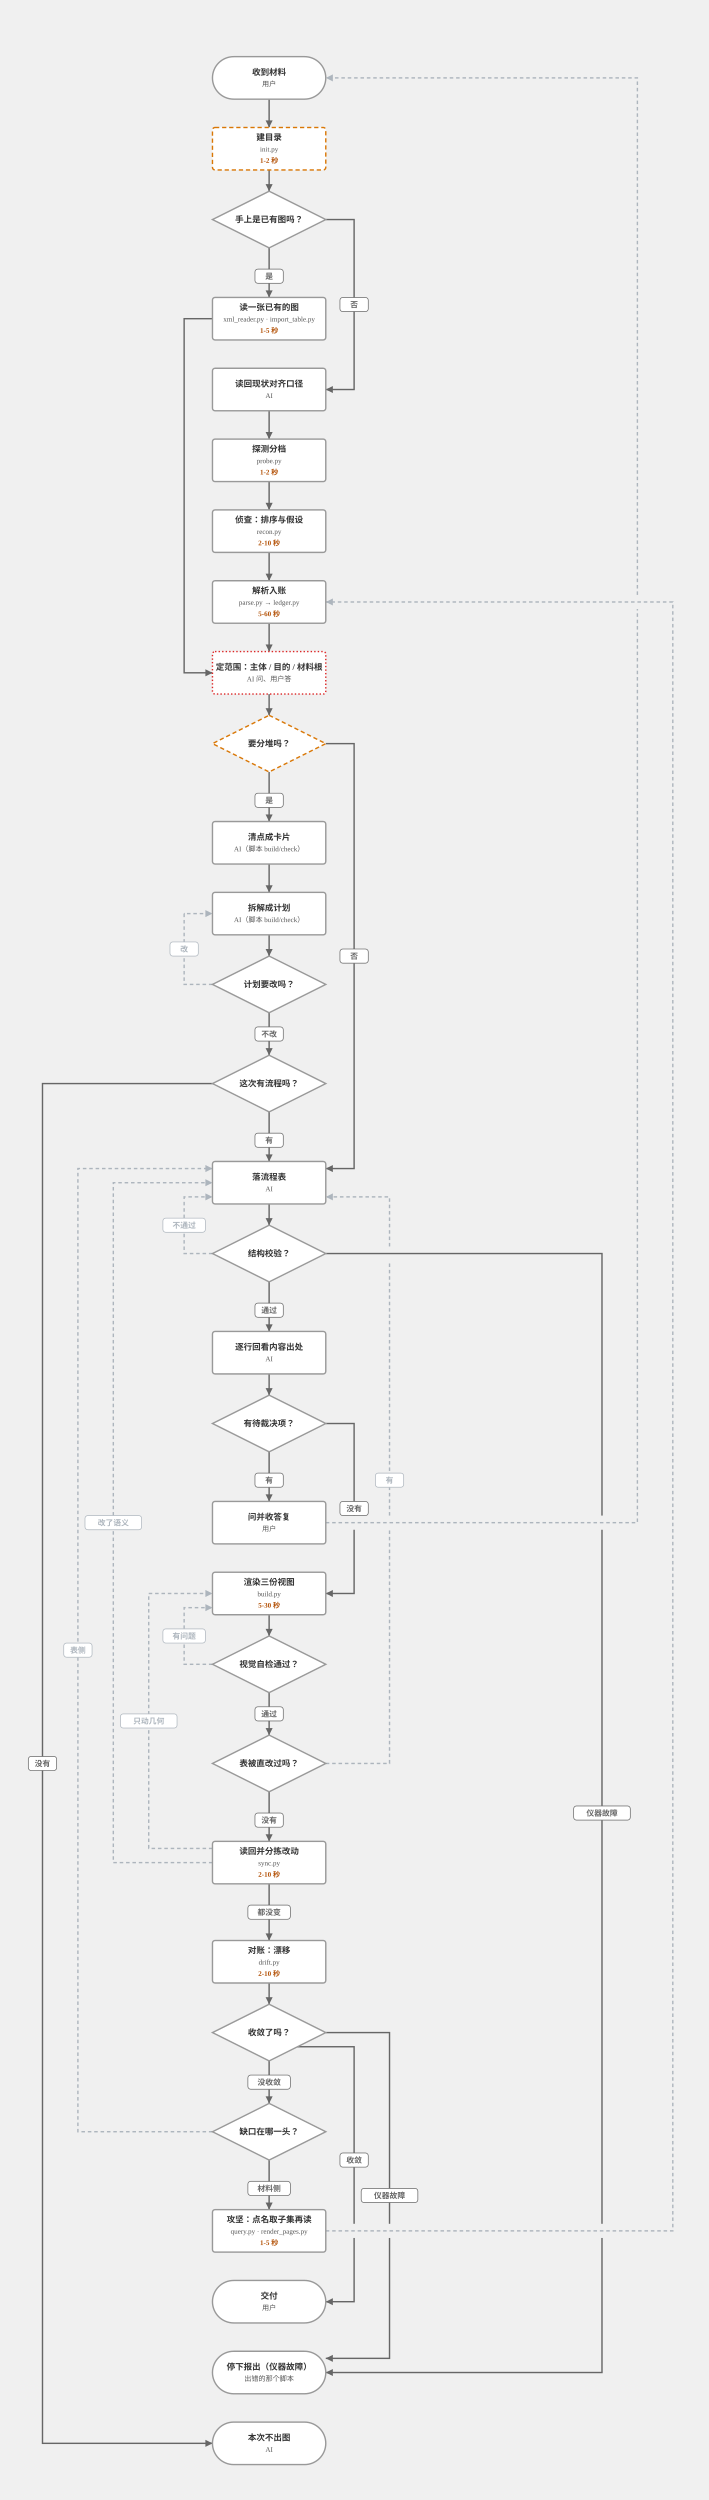
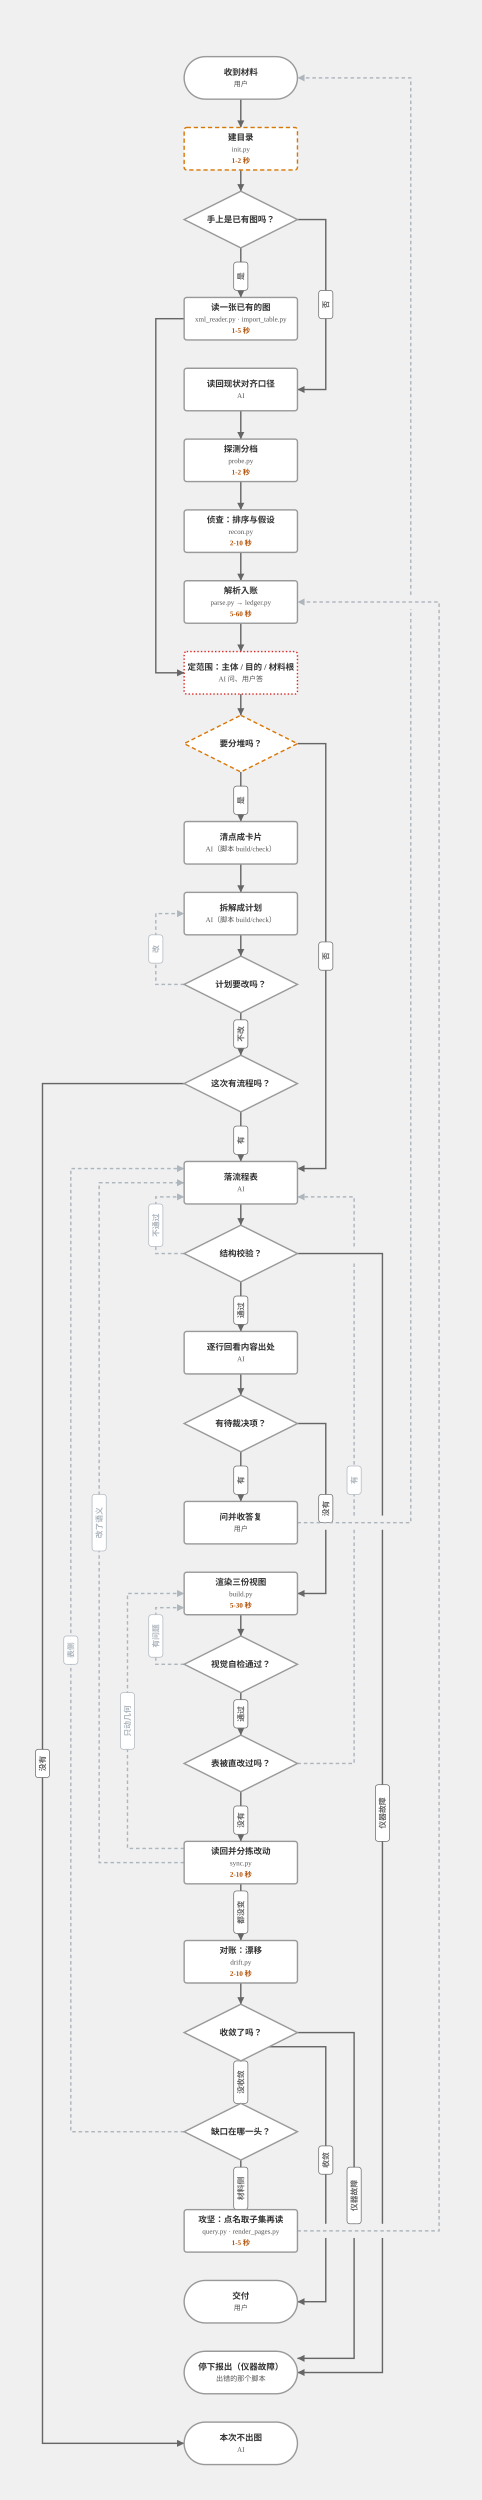
- <svg xmlns="http://www.w3.org/2000/svg" viewBox="0 0 1000 3530" width="1000" height="3530">
+ <svg xmlns="http://www.w3.org/2000/svg" viewBox="0 0 680 3530" width="680" height="3530">
  <defs>
    <marker id="ar-main" viewBox="0 0 10 10" refX="10" refY="5" markerWidth="10" markerHeight="10" markerUnits="userSpaceOnUse" orient="auto">
      <path d="M0,0L10,5L0,10z" fill="#666666" />
    </marker>
    <marker id="ar-negative" viewBox="0 0 10 10" refX="10" refY="5" markerWidth="10" markerHeight="10" markerUnits="userSpaceOnUse" orient="auto">
      <path d="M0,0L10,5L0,10z" fill="#adb5bd" />
    </marker>
  </defs>
-   <path class="edge" data-from="01" data-to="01a" d="M 380 140 L 380 180" fill="none" stroke="#666666" stroke-width="2" marker-end="url(#ar-main)" />
-   <path class="edge" data-from="01a" data-to="01b" d="M 380 240 L 380 270" fill="none" stroke="#666666" stroke-width="2" marker-end="url(#ar-main)" />
-   <path class="edge" data-from="01b" data-to="01c" d="M 380 350 L 380 420" fill="none" stroke="#666666" stroke-width="2" marker-end="url(#ar-main)" />
-   <g class="elab">
-     <rect class="lab-r" x="360" y="380" width="40" height="20" rx="4" fill="#ffffff" stroke="#666666" />
-     <text class="lab" x="380" y="394" text-anchor="middle" fill="#666666" font-size="11" font-weight="bold">是</text>
-   </g>
-   <path class="edge" data-from="01b" data-to="02" d="M 460 310 L 500 310 L 500 550 L 460 550" fill="none" stroke="#666666" stroke-width="2" marker-end="url(#ar-main)" />
-   <g class="elab">
-     <rect class="lab-r" x="480" y="420" width="40" height="20" rx="4" fill="#ffffff" stroke="#666666" />
-     <text class="lab" x="500" y="434" text-anchor="middle" fill="#666666" font-size="11" font-weight="bold">否</text>
-   </g>
-   <path class="edge" data-from="01c" data-to="06" d="M 300 450 L 260 450 L 260 950 L 300 950" fill="none" stroke="#666666" stroke-width="2" marker-end="url(#ar-main)" />
-   <path class="edge" data-from="02" data-to="03" d="M 380 580 L 380 620" fill="none" stroke="#666666" stroke-width="2" marker-end="url(#ar-main)" />
-   <path class="edge" data-from="03" data-to="04" d="M 380 680 L 380 720" fill="none" stroke="#666666" stroke-width="2" marker-end="url(#ar-main)" />
-   <path class="edge" data-from="04" data-to="05" d="M 380 780 L 380 820" fill="none" stroke="#666666" stroke-width="2" marker-end="url(#ar-main)" />
-   <path class="edge" data-from="05" data-to="06" d="M 380 880 L 380 920" fill="none" stroke="#666666" stroke-width="2" marker-end="url(#ar-main)" />
-   <path class="edge" data-from="06" data-to="07" d="M 380 980 L 380 1010" fill="none" stroke="#666666" stroke-width="2" marker-end="url(#ar-main)" />
-   <path class="edge" data-from="07" data-to="08" d="M 380 1090 L 380 1160" fill="none" stroke="#666666" stroke-width="2" marker-end="url(#ar-main)" />
-   <g class="elab">
-     <rect class="lab-r" x="360" y="1120" width="40" height="20" rx="4" fill="#ffffff" stroke="#666666" />
-     <text class="lab" x="380" y="1134" text-anchor="middle" fill="#666666" font-size="11" font-weight="bold">是</text>
-   </g>
-   <path class="edge" data-from="07" data-to="11" d="M 460 1050 L 500 1050 L 500 1650 L 460 1650" fill="none" stroke="#666666" stroke-width="2" marker-end="url(#ar-main)" />
-   <g class="elab">
-     <rect class="lab-r" x="480" y="1340" width="40" height="20" rx="4" fill="#ffffff" stroke="#666666" />
-     <text class="lab" x="500" y="1354" text-anchor="middle" fill="#666666" font-size="11" font-weight="bold">否</text>
-   </g>
-   <path class="edge" data-from="08" data-to="09" d="M 380 1220 L 380 1260" fill="none" stroke="#666666" stroke-width="2" marker-end="url(#ar-main)" />
-   <path class="edge" data-from="09" data-to="10" d="M 380 1320 L 380 1350" fill="none" stroke="#666666" stroke-width="2" marker-end="url(#ar-main)" />
-   <path class="edge" data-from="10" data-to="09" d="M 300 1390 L 260 1390 L 260 1290 L 300 1290" fill="none" stroke="#adb5bd" stroke-width="2" stroke-dasharray="5 4" marker-end="url(#ar-negative)" />
-   <g class="elab">
-     <rect class="lab-r" x="240" y="1330" width="40" height="20" rx="4" fill="#ffffff" stroke="#adb5bd" />
-     <text class="lab" x="260" y="1344" text-anchor="middle" fill="#adb5bd" font-size="11" font-weight="bold">改</text>
-   </g>
-   <path class="edge" data-from="10" data-to="10b" d="M 380 1430 L 380 1490" fill="none" stroke="#666666" stroke-width="2" marker-end="url(#ar-main)" />
-   <g class="elab">
-     <rect class="lab-r" x="360" y="1450" width="40" height="20" rx="4" fill="#ffffff" stroke="#666666" />
-     <text class="lab" x="380" y="1464" text-anchor="middle" fill="#666666" font-size="11" font-weight="bold">不改</text>
-   </g>
-   <path class="edge" data-from="10b" data-to="11" d="M 380 1570 L 380 1640" fill="none" stroke="#666666" stroke-width="2" marker-end="url(#ar-main)" />
-   <g class="elab">
-     <rect class="lab-r" x="360" y="1600" width="40" height="20" rx="4" fill="#ffffff" stroke="#666666" />
-     <text class="lab" x="380" y="1614" text-anchor="middle" fill="#666666" font-size="11" font-weight="bold">有</text>
-   </g>
-   <path class="edge" data-from="10b" data-to="26" d="M 300 1530 L 60 1530 L 60 3450 L 300 3450" fill="none" stroke="#666666" stroke-width="2" marker-end="url(#ar-main)" />
-   <g class="elab">
-     <rect class="lab-r" x="40" y="2480" width="40" height="20" rx="4" fill="#ffffff" stroke="#666666" />
-     <text class="lab" x="60" y="2494" text-anchor="middle" fill="#666666" font-size="11" font-weight="bold">没有</text>
-   </g>
-   <path class="edge" data-from="11" data-to="12" d="M 380 1700 L 380 1730" fill="none" stroke="#666666" stroke-width="2" marker-end="url(#ar-main)" />
-   <path class="edge" data-from="12" data-to="13" d="M 380 1810 L 380 1880" fill="none" stroke="#666666" stroke-width="2" marker-end="url(#ar-main)" />
-   <g class="elab">
-     <rect class="lab-r" x="360" y="1840" width="40" height="20" rx="4" fill="#ffffff" stroke="#666666" />
-     <text class="lab" x="380" y="1854" text-anchor="middle" fill="#666666" font-size="11" font-weight="bold">通过</text>
-   </g>
-   <path class="edge" data-from="12" data-to="11" d="M 300 1770 L 260 1770 L 260 1690 L 300 1690" fill="none" stroke="#adb5bd" stroke-width="2" stroke-dasharray="5 4" marker-end="url(#ar-negative)" />
-   <g class="elab">
-     <rect class="lab-r" x="230" y="1720" width="60" height="20" rx="4" fill="#ffffff" stroke="#adb5bd" />
-     <text class="lab" x="260" y="1734" text-anchor="middle" fill="#adb5bd" font-size="11" font-weight="bold">不通过</text>
-   </g>
-   <path class="edge" data-from="12" data-to="25" d="M 460 1770 L 850 1770 L 850 2140 M 850 2160 L 850 3140 M 850 3160 L 850 3350 L 460 3350" fill="none" stroke="#666666" stroke-width="2" marker-end="url(#ar-main)" />
-   <g class="elab">
-     <rect class="lab-r" x="810" y="2550" width="80" height="20" rx="4" fill="#ffffff" stroke="#666666" />
-     <text class="lab" x="850" y="2564" text-anchor="middle" fill="#666666" font-size="11" font-weight="bold">仪器故障</text>
-   </g>
-   <path class="edge" data-from="13" data-to="14" d="M 380 1940 L 380 1970" fill="none" stroke="#666666" stroke-width="2" marker-end="url(#ar-main)" />
-   <path class="edge" data-from="14" data-to="15" d="M 380 2050 L 380 2120" fill="none" stroke="#666666" stroke-width="2" marker-end="url(#ar-main)" />
-   <g class="elab">
-     <rect class="lab-r" x="360" y="2080" width="40" height="20" rx="4" fill="#ffffff" stroke="#666666" />
-     <text class="lab" x="380" y="2094" text-anchor="middle" fill="#666666" font-size="11" font-weight="bold">有</text>
-   </g>
-   <path class="edge" data-from="14" data-to="16" d="M 460 2010 L 500 2010 L 500 2140 M 500 2160 L 500 2250 L 460 2250" fill="none" stroke="#666666" stroke-width="2" marker-end="url(#ar-main)" />
-   <g class="elab">
-     <rect class="lab-r" x="480" y="2120" width="40" height="20" rx="4" fill="#ffffff" stroke="#666666" />
-     <text class="lab" x="500" y="2134" text-anchor="middle" fill="#666666" font-size="11" font-weight="bold">没有</text>
-   </g>
-   <path class="edge" data-from="15" data-to="01" d="M 460 2150 L 900 2150 L 900 860 M 900 840 L 900 110 L 460 110" fill="none" stroke="#adb5bd" stroke-width="2" stroke-dasharray="5 4" marker-end="url(#ar-negative)" />
-   <path class="edge" data-from="16" data-to="17" d="M 380 2280 L 380 2310" fill="none" stroke="#666666" stroke-width="2" marker-end="url(#ar-main)" />
-   <path class="edge" data-from="17" data-to="18" d="M 380 2390 L 380 2450" fill="none" stroke="#666666" stroke-width="2" marker-end="url(#ar-main)" />
-   <g class="elab">
-     <rect class="lab-r" x="360" y="2410" width="40" height="20" rx="4" fill="#ffffff" stroke="#666666" />
-     <text class="lab" x="380" y="2424" text-anchor="middle" fill="#666666" font-size="11" font-weight="bold">通过</text>
-   </g>
-   <path class="edge" data-from="17" data-to="16" d="M 300 2350 L 260 2350 L 260 2270 L 300 2270" fill="none" stroke="#adb5bd" stroke-width="2" stroke-dasharray="5 4" marker-end="url(#ar-negative)" />
-   <g class="elab">
-     <rect class="lab-r" x="230" y="2300" width="60" height="20" rx="4" fill="#ffffff" stroke="#adb5bd" />
-     <text class="lab" x="260" y="2314" text-anchor="middle" fill="#adb5bd" font-size="11" font-weight="bold">有问题</text>
-   </g>
-   <path class="edge" data-from="18" data-to="11" d="M 460 2490 L 550 2490 L 550 2160 M 550 2140 L 550 1780 M 550 1760 L 550 1690 L 460 1690" fill="none" stroke="#adb5bd" stroke-width="2" stroke-dasharray="5 4" marker-end="url(#ar-negative)" />
-   <g class="elab">
-     <rect class="lab-r" x="530" y="2080" width="40" height="20" rx="4" fill="#ffffff" stroke="#adb5bd" />
-     <text class="lab" x="550" y="2094" text-anchor="middle" fill="#adb5bd" font-size="11" font-weight="bold">有</text>
-   </g>
-   <path class="edge" data-from="18" data-to="19" d="M 380 2530 L 380 2600" fill="none" stroke="#666666" stroke-width="2" marker-end="url(#ar-main)" />
-   <g class="elab">
-     <rect class="lab-r" x="360" y="2560" width="40" height="20" rx="4" fill="#ffffff" stroke="#666666" />
-     <text class="lab" x="380" y="2574" text-anchor="middle" fill="#666666" font-size="11" font-weight="bold">没有</text>
-   </g>
-   <path class="edge" data-from="19" data-to="20" d="M 380 2660 L 380 2740" fill="none" stroke="#666666" stroke-width="2" marker-end="url(#ar-main)" />
-   <g class="elab">
-     <rect class="lab-r" x="350" y="2690" width="60" height="20" rx="4" fill="#ffffff" stroke="#666666" />
-     <text class="lab" x="380" y="2704" text-anchor="middle" fill="#666666" font-size="11" font-weight="bold">都没变</text>
-   </g>
-   <path class="edge" data-from="19" data-to="11" d="M 300 2630 L 160 2630 L 160 1670 L 300 1670" fill="none" stroke="#adb5bd" stroke-width="2" stroke-dasharray="5 4" marker-end="url(#ar-negative)" />
-   <g class="elab">
-     <rect class="lab-r" x="120" y="2140" width="80" height="20" rx="4" fill="#ffffff" stroke="#adb5bd" />
-     <text class="lab" x="160" y="2154" text-anchor="middle" fill="#adb5bd" font-size="11" font-weight="bold">改了语义</text>
-   </g>
-   <path class="edge" data-from="19" data-to="16" d="M 300 2610 L 210 2610 L 210 2250 L 300 2250" fill="none" stroke="#adb5bd" stroke-width="2" stroke-dasharray="5 4" marker-end="url(#ar-negative)" />
-   <g class="elab">
-     <rect class="lab-r" x="170" y="2420" width="80" height="20" rx="4" fill="#ffffff" stroke="#adb5bd" />
-     <text class="lab" x="210" y="2434" text-anchor="middle" fill="#adb5bd" font-size="11" font-weight="bold">只动几何</text>
-   </g>
-   <path class="edge" data-from="20" data-to="21" d="M 380 2800 L 380 2830" fill="none" stroke="#666666" stroke-width="2" marker-end="url(#ar-main)" />
-   <path class="edge" data-from="21" data-to="24" d="M 420 2890 L 500 2890 L 500 3140 M 500 3160 L 500 3250 L 460 3250" fill="none" stroke="#666666" stroke-width="2" marker-end="url(#ar-main)" />
-   <g class="elab">
-     <rect class="lab-r" x="480" y="3040" width="40" height="20" rx="4" fill="#ffffff" stroke="#666666" />
-     <text class="lab" x="500" y="3054" text-anchor="middle" fill="#666666" font-size="11" font-weight="bold">收敛</text>
-   </g>
-   <path class="edge" data-from="21" data-to="22" d="M 380 2910 L 380 2970" fill="none" stroke="#666666" stroke-width="2" marker-end="url(#ar-main)" />
-   <g class="elab">
-     <rect class="lab-r" x="350" y="2930" width="60" height="20" rx="4" fill="#ffffff" stroke="#666666" />
-     <text class="lab" x="380" y="2944" text-anchor="middle" fill="#666666" font-size="11" font-weight="bold">没收敛</text>
-   </g>
-   <path class="edge" data-from="21" data-to="25" d="M 460 2870 L 550 2870 L 550 3140 M 550 3160 L 550 3330 L 460 3330" fill="none" stroke="#666666" stroke-width="2" marker-end="url(#ar-main)" />
-   <g class="elab">
-     <rect class="lab-r" x="510" y="3090" width="80" height="20" rx="4" fill="#ffffff" stroke="#666666" />
-     <text class="lab" x="550" y="3104" text-anchor="middle" fill="#666666" font-size="11" font-weight="bold">仪器故障</text>
-   </g>
-   <path class="edge" data-from="22" data-to="23" d="M 380 3050 L 380 3120" fill="none" stroke="#666666" stroke-width="2" marker-end="url(#ar-main)" />
-   <g class="elab">
-     <rect class="lab-r" x="350" y="3080" width="60" height="20" rx="4" fill="#ffffff" stroke="#666666" />
-     <text class="lab" x="380" y="3094" text-anchor="middle" fill="#666666" font-size="11" font-weight="bold">材料侧</text>
-   </g>
-   <path class="edge" data-from="22" data-to="11" d="M 300 3010 L 110 3010 L 110 1650 L 300 1650" fill="none" stroke="#adb5bd" stroke-width="2" stroke-dasharray="5 4" marker-end="url(#ar-negative)" />
-   <g class="elab">
-     <rect class="lab-r" x="90" y="2320" width="40" height="20" rx="4" fill="#ffffff" stroke="#adb5bd" />
-     <text class="lab" x="110" y="2334" text-anchor="middle" fill="#adb5bd" font-size="11" font-weight="bold">表侧</text>
-   </g>
-   <path class="edge" data-from="23" data-to="05" d="M 460 3150 L 950 3150 L 950 850 L 460 850" fill="none" stroke="#adb5bd" stroke-width="2" stroke-dasharray="5 4" marker-end="url(#ar-negative)" />
-   <g class="ndg" data-id="01" transform="translate(380,110)">
+   <path class="edge" data-from="01" data-to="01a" d="M 340 140 L 340 180" fill="none" stroke="#666666" stroke-width="2" marker-end="url(#ar-main)" />
+   <path class="edge" data-from="01a" data-to="01b" d="M 340 240 L 340 270" fill="none" stroke="#666666" stroke-width="2" marker-end="url(#ar-main)" />
+   <path class="edge" data-from="01b" data-to="01c" d="M 340 350 L 340 420" fill="none" stroke="#666666" stroke-width="2" marker-end="url(#ar-main)" />
+   <g class="elab">
+     <rect class="lab-r" x="330" y="370" width="20" height="40" rx="4" fill="#ffffff" stroke="#666666" />
+     <text class="lab" x="340" y="394" text-anchor="middle" transform="rotate(-90 340 390)" fill="#666666" font-size="11" font-weight="bold">是</text>
+   </g>
+   <path class="edge" data-from="01b" data-to="02" d="M 420 310 L 460 310 L 460 550 L 420 550" fill="none" stroke="#666666" stroke-width="2" marker-end="url(#ar-main)" />
+   <g class="elab">
+     <rect class="lab-r" x="450" y="410" width="20" height="40" rx="4" fill="#ffffff" stroke="#666666" />
+     <text class="lab" x="460" y="434" text-anchor="middle" transform="rotate(-90 460 430)" fill="#666666" font-size="11" font-weight="bold">否</text>
+   </g>
+   <path class="edge" data-from="01c" data-to="06" d="M 260 450 L 220 450 L 220 950 L 260 950" fill="none" stroke="#666666" stroke-width="2" marker-end="url(#ar-main)" />
+   <path class="edge" data-from="02" data-to="03" d="M 340 580 L 340 620" fill="none" stroke="#666666" stroke-width="2" marker-end="url(#ar-main)" />
+   <path class="edge" data-from="03" data-to="04" d="M 340 680 L 340 720" fill="none" stroke="#666666" stroke-width="2" marker-end="url(#ar-main)" />
+   <path class="edge" data-from="04" data-to="05" d="M 340 780 L 340 820" fill="none" stroke="#666666" stroke-width="2" marker-end="url(#ar-main)" />
+   <path class="edge" data-from="05" data-to="06" d="M 340 880 L 340 920" fill="none" stroke="#666666" stroke-width="2" marker-end="url(#ar-main)" />
+   <path class="edge" data-from="06" data-to="07" d="M 340 980 L 340 1010" fill="none" stroke="#666666" stroke-width="2" marker-end="url(#ar-main)" />
+   <path class="edge" data-from="07" data-to="08" d="M 340 1090 L 340 1160" fill="none" stroke="#666666" stroke-width="2" marker-end="url(#ar-main)" />
+   <g class="elab">
+     <rect class="lab-r" x="330" y="1110" width="20" height="40" rx="4" fill="#ffffff" stroke="#666666" />
+     <text class="lab" x="340" y="1134" text-anchor="middle" transform="rotate(-90 340 1130)" fill="#666666" font-size="11" font-weight="bold">是</text>
+   </g>
+   <path class="edge" data-from="07" data-to="11" d="M 420 1050 L 460 1050 L 460 1650 L 420 1650" fill="none" stroke="#666666" stroke-width="2" marker-end="url(#ar-main)" />
+   <g class="elab">
+     <rect class="lab-r" x="450" y="1330" width="20" height="40" rx="4" fill="#ffffff" stroke="#666666" />
+     <text class="lab" x="460" y="1354" text-anchor="middle" transform="rotate(-90 460 1350)" fill="#666666" font-size="11" font-weight="bold">否</text>
+   </g>
+   <path class="edge" data-from="08" data-to="09" d="M 340 1220 L 340 1260" fill="none" stroke="#666666" stroke-width="2" marker-end="url(#ar-main)" />
+   <path class="edge" data-from="09" data-to="10" d="M 340 1320 L 340 1350" fill="none" stroke="#666666" stroke-width="2" marker-end="url(#ar-main)" />
+   <path class="edge" data-from="10" data-to="09" d="M 260 1390 L 220 1390 L 220 1290 L 260 1290" fill="none" stroke="#adb5bd" stroke-width="2" stroke-dasharray="5 4" marker-end="url(#ar-negative)" />
+   <g class="elab">
+     <rect class="lab-r" x="210" y="1320" width="20" height="40" rx="4" fill="#ffffff" stroke="#adb5bd" />
+     <text class="lab" x="220" y="1344" text-anchor="middle" transform="rotate(-90 220 1340)" fill="#adb5bd" font-size="11" font-weight="bold">改</text>
+   </g>
+   <path class="edge" data-from="10" data-to="10b" d="M 340 1430 L 340 1490" fill="none" stroke="#666666" stroke-width="2" marker-end="url(#ar-main)" />
+   <g class="elab">
+     <rect class="lab-r" x="330" y="1440" width="20" height="40" rx="4" fill="#ffffff" stroke="#666666" />
+     <text class="lab" x="340" y="1464" text-anchor="middle" transform="rotate(-90 340 1460)" fill="#666666" font-size="11" font-weight="bold">不改</text>
+   </g>
+   <path class="edge" data-from="10b" data-to="11" d="M 340 1570 L 340 1640" fill="none" stroke="#666666" stroke-width="2" marker-end="url(#ar-main)" />
+   <g class="elab">
+     <rect class="lab-r" x="330" y="1590" width="20" height="40" rx="4" fill="#ffffff" stroke="#666666" />
+     <text class="lab" x="340" y="1614" text-anchor="middle" transform="rotate(-90 340 1610)" fill="#666666" font-size="11" font-weight="bold">有</text>
+   </g>
+   <path class="edge" data-from="10b" data-to="26" d="M 260 1530 L 60 1530 L 60 3450 L 260 3450" fill="none" stroke="#666666" stroke-width="2" marker-end="url(#ar-main)" />
+   <g class="elab">
+     <rect class="lab-r" x="50" y="2470" width="20" height="40" rx="4" fill="#ffffff" stroke="#666666" />
+     <text class="lab" x="60" y="2494" text-anchor="middle" transform="rotate(-90 60 2490)" fill="#666666" font-size="11" font-weight="bold">没有</text>
+   </g>
+   <path class="edge" data-from="11" data-to="12" d="M 340 1700 L 340 1730" fill="none" stroke="#666666" stroke-width="2" marker-end="url(#ar-main)" />
+   <path class="edge" data-from="12" data-to="13" d="M 340 1810 L 340 1880" fill="none" stroke="#666666" stroke-width="2" marker-end="url(#ar-main)" />
+   <g class="elab">
+     <rect class="lab-r" x="330" y="1830" width="20" height="40" rx="4" fill="#ffffff" stroke="#666666" />
+     <text class="lab" x="340" y="1854" text-anchor="middle" transform="rotate(-90 340 1850)" fill="#666666" font-size="11" font-weight="bold">通过</text>
+   </g>
+   <path class="edge" data-from="12" data-to="11" d="M 260 1770 L 220 1770 L 220 1690 L 260 1690" fill="none" stroke="#adb5bd" stroke-width="2" stroke-dasharray="5 4" marker-end="url(#ar-negative)" />
+   <g class="elab">
+     <rect class="lab-r" x="210" y="1700" width="20" height="60" rx="4" fill="#ffffff" stroke="#adb5bd" />
+     <text class="lab" x="220" y="1734" text-anchor="middle" transform="rotate(-90 220 1730)" fill="#adb5bd" font-size="11" font-weight="bold">不通过</text>
+   </g>
+   <path class="edge" data-from="12" data-to="25" d="M 420 1770 L 540 1770 L 540 2140 M 540 2160 L 540 3140 M 540 3160 L 540 3350 L 420 3350" fill="none" stroke="#666666" stroke-width="2" marker-end="url(#ar-main)" />
+   <g class="elab">
+     <rect class="lab-r" x="530" y="2520" width="20" height="80" rx="4" fill="#ffffff" stroke="#666666" />
+     <text class="lab" x="540" y="2564" text-anchor="middle" transform="rotate(-90 540 2560)" fill="#666666" font-size="11" font-weight="bold">仪器故障</text>
+   </g>
+   <path class="edge" data-from="13" data-to="14" d="M 340 1940 L 340 1970" fill="none" stroke="#666666" stroke-width="2" marker-end="url(#ar-main)" />
+   <path class="edge" data-from="14" data-to="15" d="M 340 2050 L 340 2120" fill="none" stroke="#666666" stroke-width="2" marker-end="url(#ar-main)" />
+   <g class="elab">
+     <rect class="lab-r" x="330" y="2070" width="20" height="40" rx="4" fill="#ffffff" stroke="#666666" />
+     <text class="lab" x="340" y="2094" text-anchor="middle" transform="rotate(-90 340 2090)" fill="#666666" font-size="11" font-weight="bold">有</text>
+   </g>
+   <path class="edge" data-from="14" data-to="16" d="M 420 2010 L 460 2010 L 460 2140 M 460 2160 L 460 2250 L 420 2250" fill="none" stroke="#666666" stroke-width="2" marker-end="url(#ar-main)" />
+   <g class="elab">
+     <rect class="lab-r" x="450" y="2110" width="20" height="40" rx="4" fill="#ffffff" stroke="#666666" />
+     <text class="lab" x="460" y="2134" text-anchor="middle" transform="rotate(-90 460 2130)" fill="#666666" font-size="11" font-weight="bold">没有</text>
+   </g>
+   <path class="edge" data-from="15" data-to="01" d="M 420 2150 L 580 2150 L 580 860 M 580 840 L 580 110 L 420 110" fill="none" stroke="#adb5bd" stroke-width="2" stroke-dasharray="5 4" marker-end="url(#ar-negative)" />
+   <path class="edge" data-from="16" data-to="17" d="M 340 2280 L 340 2310" fill="none" stroke="#666666" stroke-width="2" marker-end="url(#ar-main)" />
+   <path class="edge" data-from="17" data-to="18" d="M 340 2390 L 340 2450" fill="none" stroke="#666666" stroke-width="2" marker-end="url(#ar-main)" />
+   <g class="elab">
+     <rect class="lab-r" x="330" y="2400" width="20" height="40" rx="4" fill="#ffffff" stroke="#666666" />
+     <text class="lab" x="340" y="2424" text-anchor="middle" transform="rotate(-90 340 2420)" fill="#666666" font-size="11" font-weight="bold">通过</text>
+   </g>
+   <path class="edge" data-from="17" data-to="16" d="M 260 2350 L 220 2350 L 220 2270 L 260 2270" fill="none" stroke="#adb5bd" stroke-width="2" stroke-dasharray="5 4" marker-end="url(#ar-negative)" />
+   <g class="elab">
+     <rect class="lab-r" x="210" y="2280" width="20" height="60" rx="4" fill="#ffffff" stroke="#adb5bd" />
+     <text class="lab" x="220" y="2314" text-anchor="middle" transform="rotate(-90 220 2310)" fill="#adb5bd" font-size="11" font-weight="bold">有问题</text>
+   </g>
+   <path class="edge" data-from="18" data-to="11" d="M 420 2490 L 500 2490 L 500 2160 M 500 2140 L 500 1780 M 500 1760 L 500 1690 L 420 1690" fill="none" stroke="#adb5bd" stroke-width="2" stroke-dasharray="5 4" marker-end="url(#ar-negative)" />
+   <g class="elab">
+     <rect class="lab-r" x="490" y="2070" width="20" height="40" rx="4" fill="#ffffff" stroke="#adb5bd" />
+     <text class="lab" x="500" y="2094" text-anchor="middle" transform="rotate(-90 500 2090)" fill="#adb5bd" font-size="11" font-weight="bold">有</text>
+   </g>
+   <path class="edge" data-from="18" data-to="19" d="M 340 2530 L 340 2600" fill="none" stroke="#666666" stroke-width="2" marker-end="url(#ar-main)" />
+   <g class="elab">
+     <rect class="lab-r" x="330" y="2550" width="20" height="40" rx="4" fill="#ffffff" stroke="#666666" />
+     <text class="lab" x="340" y="2574" text-anchor="middle" transform="rotate(-90 340 2570)" fill="#666666" font-size="11" font-weight="bold">没有</text>
+   </g>
+   <path class="edge" data-from="19" data-to="20" d="M 340 2660 L 340 2740" fill="none" stroke="#666666" stroke-width="2" marker-end="url(#ar-main)" />
+   <g class="elab">
+     <rect class="lab-r" x="330" y="2670" width="20" height="60" rx="4" fill="#ffffff" stroke="#666666" />
+     <text class="lab" x="340" y="2704" text-anchor="middle" transform="rotate(-90 340 2700)" fill="#666666" font-size="11" font-weight="bold">都没变</text>
+   </g>
+   <path class="edge" data-from="19" data-to="11" d="M 260 2630 L 140 2630 L 140 1670 L 260 1670" fill="none" stroke="#adb5bd" stroke-width="2" stroke-dasharray="5 4" marker-end="url(#ar-negative)" />
+   <g class="elab">
+     <rect class="lab-r" x="130" y="2110" width="20" height="80" rx="4" fill="#ffffff" stroke="#adb5bd" />
+     <text class="lab" x="140" y="2154" text-anchor="middle" transform="rotate(-90 140 2150)" fill="#adb5bd" font-size="11" font-weight="bold">改了语义</text>
+   </g>
+   <path class="edge" data-from="19" data-to="16" d="M 260 2610 L 180 2610 L 180 2250 L 260 2250" fill="none" stroke="#adb5bd" stroke-width="2" stroke-dasharray="5 4" marker-end="url(#ar-negative)" />
+   <g class="elab">
+     <rect class="lab-r" x="170" y="2390" width="20" height="80" rx="4" fill="#ffffff" stroke="#adb5bd" />
+     <text class="lab" x="180" y="2434" text-anchor="middle" transform="rotate(-90 180 2430)" fill="#adb5bd" font-size="11" font-weight="bold">只动几何</text>
+   </g>
+   <path class="edge" data-from="20" data-to="21" d="M 340 2800 L 340 2830" fill="none" stroke="#666666" stroke-width="2" marker-end="url(#ar-main)" />
+   <path class="edge" data-from="21" data-to="24" d="M 380 2890 L 460 2890 L 460 3140 M 460 3160 L 460 3250 L 420 3250" fill="none" stroke="#666666" stroke-width="2" marker-end="url(#ar-main)" />
+   <g class="elab">
+     <rect class="lab-r" x="450" y="3030" width="20" height="40" rx="4" fill="#ffffff" stroke="#666666" />
+     <text class="lab" x="460" y="3054" text-anchor="middle" transform="rotate(-90 460 3050)" fill="#666666" font-size="11" font-weight="bold">收敛</text>
+   </g>
+   <path class="edge" data-from="21" data-to="22" d="M 340 2910 L 340 2970" fill="none" stroke="#666666" stroke-width="2" marker-end="url(#ar-main)" />
+   <g class="elab">
+     <rect class="lab-r" x="330" y="2910" width="20" height="60" rx="4" fill="#ffffff" stroke="#666666" />
+     <text class="lab" x="340" y="2944" text-anchor="middle" transform="rotate(-90 340 2940)" fill="#666666" font-size="11" font-weight="bold">没收敛</text>
+   </g>
+   <path class="edge" data-from="21" data-to="25" d="M 420 2870 L 500 2870 L 500 3140 M 500 3160 L 500 3330 L 420 3330" fill="none" stroke="#666666" stroke-width="2" marker-end="url(#ar-main)" />
+   <g class="elab">
+     <rect class="lab-r" x="490" y="3060" width="20" height="80" rx="4" fill="#ffffff" stroke="#666666" />
+     <text class="lab" x="500" y="3104" text-anchor="middle" transform="rotate(-90 500 3100)" fill="#666666" font-size="11" font-weight="bold">仪器故障</text>
+   </g>
+   <path class="edge" data-from="22" data-to="23" d="M 340 3050 L 340 3120" fill="none" stroke="#666666" stroke-width="2" marker-end="url(#ar-main)" />
+   <g class="elab">
+     <rect class="lab-r" x="330" y="3060" width="20" height="60" rx="4" fill="#ffffff" stroke="#666666" />
+     <text class="lab" x="340" y="3094" text-anchor="middle" transform="rotate(-90 340 3090)" fill="#666666" font-size="11" font-weight="bold">材料侧</text>
+   </g>
+   <path class="edge" data-from="22" data-to="11" d="M 260 3010 L 100 3010 L 100 1650 L 260 1650" fill="none" stroke="#adb5bd" stroke-width="2" stroke-dasharray="5 4" marker-end="url(#ar-negative)" />
+   <g class="elab">
+     <rect class="lab-r" x="90" y="2310" width="20" height="40" rx="4" fill="#ffffff" stroke="#adb5bd" />
+     <text class="lab" x="100" y="2334" text-anchor="middle" transform="rotate(-90 100 2330)" fill="#adb5bd" font-size="11" font-weight="bold">表侧</text>
+   </g>
+   <path class="edge" data-from="23" data-to="05" d="M 420 3150 L 620 3150 L 620 850 L 420 850" fill="none" stroke="#adb5bd" stroke-width="2" stroke-dasharray="5 4" marker-end="url(#ar-negative)" />
+   <g class="ndg" data-id="01" transform="translate(340,110)">
    <rect class="shape" x="-80" y="-30" width="160" height="60" rx="30" fill="#ffffff" stroke="#999999" stroke-width="2" />
    <text class="t1" x="0" y="-4" text-anchor="middle" fill="#333333" font-size="12" font-weight="bold">收到材料</text>
    <text class="tm" x="0" y="12" text-anchor="middle" fill="#555555" font-size="10">用户</text>
  </g>
-   <g class="ndg" data-id="01a" transform="translate(380,210)">
+   <g class="ndg" data-id="01a" transform="translate(340,210)">
    <rect class="shape" x="-80" y="-30" width="160" height="60" rx="3.6" fill="#ffffff" stroke="#d97706" stroke-width="2" stroke-dasharray="6 4" />
    <text class="t1" x="0" y="-12" text-anchor="middle" fill="#333333" font-size="12" font-weight="bold">建目录</text>
    <text class="tm" x="0" y="4" text-anchor="middle" fill="#555555" font-size="10">init.py</text>
    <text class="tt2" x="0" y="20" text-anchor="middle" fill="#b45309" font-size="10" font-weight="bold">1-2 秒</text>
  </g>
-   <g class="ndg" data-id="01b" transform="translate(380,310)">
+   <g class="ndg" data-id="01b" transform="translate(340,310)">
    <polygon class="shape" points="0,-40 80,0 0,40 -80,0" fill="#ffffff" stroke="#999999" stroke-width="2" />
    <text class="t1" x="0" y="4" text-anchor="middle" fill="#333333" font-size="12" font-weight="bold">手上是已有图吗？</text>
  </g>
-   <g class="ndg" data-id="01c" transform="translate(380,450)">
+   <g class="ndg" data-id="01c" transform="translate(340,450)">
    <rect class="shape" x="-80" y="-30" width="160" height="60" rx="3.6" fill="#ffffff" stroke="#999999" stroke-width="2" />
    <text class="t1" x="0" y="-12" text-anchor="middle" fill="#333333" font-size="12" font-weight="bold">读一张已有的图</text>
    <text class="tm" x="0" y="4" text-anchor="middle" fill="#555555" font-size="10">xml_reader.py · import_table.py</text>
    <text class="tt2" x="0" y="20" text-anchor="middle" fill="#b45309" font-size="10" font-weight="bold">1-5 秒</text>
  </g>
-   <g class="ndg" data-id="02" transform="translate(380,550)">
+   <g class="ndg" data-id="02" transform="translate(340,550)">
    <rect class="sub-ring" x="-78" y="-28" width="156" height="56" rx="3.36" fill="none" stroke="#999999" stroke-width="1" opacity="0.55" />
    <rect class="shape" x="-80" y="-30" width="160" height="60" rx="3.6" fill="#ffffff" stroke="#999999" stroke-width="2" />
    <text class="t1" x="0" y="-4" text-anchor="middle" fill="#333333" font-size="12" font-weight="bold">读回现状对齐口径</text>
    <text class="tm" x="0" y="12" text-anchor="middle" fill="#555555" font-size="10">AI</text>
  </g>
-   <g class="ndg" data-id="03" transform="translate(380,650)">
+   <g class="ndg" data-id="03" transform="translate(340,650)">
    <rect class="shape" x="-80" y="-30" width="160" height="60" rx="3.6" fill="#ffffff" stroke="#999999" stroke-width="2" />
    <text class="t1" x="0" y="-12" text-anchor="middle" fill="#333333" font-size="12" font-weight="bold">探测分档</text>
    <text class="tm" x="0" y="4" text-anchor="middle" fill="#555555" font-size="10">probe.py</text>
    <text class="tt2" x="0" y="20" text-anchor="middle" fill="#b45309" font-size="10" font-weight="bold">1-2 秒</text>
  </g>
-   <g class="ndg" data-id="04" transform="translate(380,750)">
+   <g class="ndg" data-id="04" transform="translate(340,750)">
    <rect class="sub-ring" x="-78" y="-28" width="156" height="56" rx="3.36" fill="none" stroke="#999999" stroke-width="1" opacity="0.55" />
    <rect class="shape" x="-80" y="-30" width="160" height="60" rx="3.6" fill="#ffffff" stroke="#999999" stroke-width="2" />
    <text class="t1" x="0" y="-12" text-anchor="middle" fill="#333333" font-size="12" font-weight="bold">侦查：排序与假设</text>
    <text class="tm" x="0" y="4" text-anchor="middle" fill="#555555" font-size="10">recon.py</text>
    <text class="tt2" x="0" y="20" text-anchor="middle" fill="#b45309" font-size="10" font-weight="bold">2-10 秒</text>
  </g>
-   <g class="ndg" data-id="05" transform="translate(380,850)">
+   <g class="ndg" data-id="05" transform="translate(340,850)">
    <rect class="shape" x="-80" y="-30" width="160" height="60" rx="3.6" fill="#ffffff" stroke="#999999" stroke-width="2" />
    <text class="t1" x="0" y="-12" text-anchor="middle" fill="#333333" font-size="12" font-weight="bold">解析入账</text>
    <text class="tm" x="0" y="4" text-anchor="middle" fill="#555555" font-size="10">parse.py → ledger.py</text>
    <text class="tt2" x="0" y="20" text-anchor="middle" fill="#b45309" font-size="10" font-weight="bold">5-60 秒</text>
  </g>
-   <g class="ndg" data-id="06" transform="translate(380,950)">
+   <g class="ndg" data-id="06" transform="translate(340,950)">
    <rect class="shape" x="-80" y="-30" width="160" height="60" rx="3.6" fill="#ffffff" stroke="#dc2626" stroke-width="2" stroke-dasharray="2 3" />
    <text class="t1" x="0" y="-4" text-anchor="middle" fill="#333333" font-size="12" font-weight="bold">定范围：主体 / 目的 / 材料根</text>
    <text class="tm" x="0" y="12" text-anchor="middle" fill="#555555" font-size="10">AI 问、用户答</text>
  </g>
-   <g class="ndg" data-id="07" transform="translate(380,1050)">
+   <g class="ndg" data-id="07" transform="translate(340,1050)">
    <polygon class="shape" points="0,-40 80,0 0,40 -80,0" fill="#ffffff" stroke="#d97706" stroke-width="2" stroke-dasharray="6 4" />
    <text class="t1" x="0" y="4" text-anchor="middle" fill="#333333" font-size="12" font-weight="bold">要分堆吗？</text>
  </g>
-   <g class="ndg" data-id="08" transform="translate(380,1190)">
+   <g class="ndg" data-id="08" transform="translate(340,1190)">
    <rect class="shape" x="-80" y="-30" width="160" height="60" rx="3.6" fill="#ffffff" stroke="#999999" stroke-width="2" />
    <text class="t1" x="0" y="-4" text-anchor="middle" fill="#333333" font-size="12" font-weight="bold">清点成卡片</text>
    <text class="tm" x="0" y="12" text-anchor="middle" fill="#555555" font-size="10">AI（脚本 build/check）</text>
  </g>
-   <g class="ndg" data-id="09" transform="translate(380,1290)">
+   <g class="ndg" data-id="09" transform="translate(340,1290)">
    <rect class="shape" x="-80" y="-30" width="160" height="60" rx="3.6" fill="#ffffff" stroke="#999999" stroke-width="2" />
    <text class="t1" x="0" y="-4" text-anchor="middle" fill="#333333" font-size="12" font-weight="bold">拆解成计划</text>
    <text class="tm" x="0" y="12" text-anchor="middle" fill="#555555" font-size="10">AI（脚本 build/check）</text>
  </g>
-   <g class="ndg" data-id="10" transform="translate(380,1390)">
+   <g class="ndg" data-id="10" transform="translate(340,1390)">
    <polygon class="shape" points="0,-40 80,0 0,40 -80,0" fill="#ffffff" stroke="#999999" stroke-width="2" />
    <text class="t1" x="0" y="4" text-anchor="middle" fill="#333333" font-size="12" font-weight="bold">计划要改吗？</text>
  </g>
-   <g class="ndg" data-id="10b" transform="translate(380,1530)">
+   <g class="ndg" data-id="10b" transform="translate(340,1530)">
    <polygon class="shape" points="0,-40 80,0 0,40 -80,0" fill="#ffffff" stroke="#999999" stroke-width="2" />
    <text class="t1" x="0" y="4" text-anchor="middle" fill="#333333" font-size="12" font-weight="bold">这次有流程吗？</text>
  </g>
-   <g class="ndg" data-id="11" transform="translate(380,1670)">
+   <g class="ndg" data-id="11" transform="translate(340,1670)">
    <rect class="sub-ring" x="-78" y="-28" width="156" height="56" rx="3.36" fill="none" stroke="#999999" stroke-width="1" opacity="0.55" />
    <rect class="shape" x="-80" y="-30" width="160" height="60" rx="3.6" fill="#ffffff" stroke="#999999" stroke-width="2" />
    <text class="t1" x="0" y="-4" text-anchor="middle" fill="#333333" font-size="12" font-weight="bold">落流程表</text>
    <text class="tm" x="0" y="12" text-anchor="middle" fill="#555555" font-size="10">AI</text>
  </g>
-   <g class="ndg" data-id="12" transform="translate(380,1770)">
+   <g class="ndg" data-id="12" transform="translate(340,1770)">
    <polygon class="sub-ring" points="0,-38 78,0 0,38 -78,0" fill="none" stroke="#999999" stroke-width="1" opacity="0.55" />
    <polygon class="shape" points="0,-40 80,0 0,40 -80,0" fill="#ffffff" stroke="#999999" stroke-width="2" />
    <text class="t1" x="0" y="4" text-anchor="middle" fill="#333333" font-size="12" font-weight="bold">结构校验？</text>
  </g>
-   <g class="ndg" data-id="13" transform="translate(380,1910)">
+   <g class="ndg" data-id="13" transform="translate(340,1910)">
    <rect class="sub-ring" x="-78" y="-28" width="156" height="56" rx="3.36" fill="none" stroke="#999999" stroke-width="1" opacity="0.55" />
    <rect class="shape" x="-80" y="-30" width="160" height="60" rx="3.6" fill="#ffffff" stroke="#999999" stroke-width="2" />
    <text class="t1" x="0" y="-4" text-anchor="middle" fill="#333333" font-size="12" font-weight="bold">逐行回看内容出处</text>
    <text class="tm" x="0" y="12" text-anchor="middle" fill="#555555" font-size="10">AI</text>
  </g>
-   <g class="ndg" data-id="14" transform="translate(380,2010)">
+   <g class="ndg" data-id="14" transform="translate(340,2010)">
    <polygon class="shape" points="0,-40 80,0 0,40 -80,0" fill="#ffffff" stroke="#999999" stroke-width="2" />
    <text class="t1" x="0" y="4" text-anchor="middle" fill="#333333" font-size="12" font-weight="bold">有待裁决项？</text>
  </g>
-   <g class="ndg" data-id="15" transform="translate(380,2150)">
+   <g class="ndg" data-id="15" transform="translate(340,2150)">
    <rect class="shape" x="-80" y="-30" width="160" height="60" rx="3.6" fill="#ffffff" stroke="#999999" stroke-width="2" />
    <text class="t1" x="0" y="-4" text-anchor="middle" fill="#333333" font-size="12" font-weight="bold">问并收答复</text>
    <text class="tm" x="0" y="12" text-anchor="middle" fill="#555555" font-size="10">用户</text>
  </g>
-   <g class="ndg" data-id="16" transform="translate(380,2250)">
+   <g class="ndg" data-id="16" transform="translate(340,2250)">
    <rect class="sub-ring" x="-78" y="-28" width="156" height="56" rx="3.36" fill="none" stroke="#999999" stroke-width="1" opacity="0.55" />
    <rect class="shape" x="-80" y="-30" width="160" height="60" rx="3.6" fill="#ffffff" stroke="#999999" stroke-width="2" />
    <text class="t1" x="0" y="-12" text-anchor="middle" fill="#333333" font-size="12" font-weight="bold">渲染三份视图</text>
    <text class="tm" x="0" y="4" text-anchor="middle" fill="#555555" font-size="10">build.py</text>
    <text class="tt2" x="0" y="20" text-anchor="middle" fill="#b45309" font-size="10" font-weight="bold">5-30 秒</text>
  </g>
-   <g class="ndg" data-id="17" transform="translate(380,2350)">
+   <g class="ndg" data-id="17" transform="translate(340,2350)">
    <polygon class="sub-ring" points="0,-38 78,0 0,38 -78,0" fill="none" stroke="#999999" stroke-width="1" opacity="0.55" />
    <polygon class="shape" points="0,-40 80,0 0,40 -80,0" fill="#ffffff" stroke="#999999" stroke-width="2" />
    <text class="t1" x="0" y="4" text-anchor="middle" fill="#333333" font-size="12" font-weight="bold">视觉自检通过？</text>
  </g>
-   <g class="ndg" data-id="18" transform="translate(380,2490)">
+   <g class="ndg" data-id="18" transform="translate(340,2490)">
    <polygon class="shape" points="0,-40 80,0 0,40 -80,0" fill="#ffffff" stroke="#999999" stroke-width="2" />
    <text class="t1" x="0" y="4" text-anchor="middle" fill="#333333" font-size="12" font-weight="bold">表被直改过吗？</text>
  </g>
-   <g class="ndg" data-id="19" transform="translate(380,2630)">
+   <g class="ndg" data-id="19" transform="translate(340,2630)">
    <rect class="sub-ring" x="-78" y="-28" width="156" height="56" rx="3.36" fill="none" stroke="#999999" stroke-width="1" opacity="0.55" />
    <rect class="shape" x="-80" y="-30" width="160" height="60" rx="3.6" fill="#ffffff" stroke="#999999" stroke-width="2" />
    <text class="t1" x="0" y="-12" text-anchor="middle" fill="#333333" font-size="12" font-weight="bold">读回并分拣改动</text>
    <text class="tm" x="0" y="4" text-anchor="middle" fill="#555555" font-size="10">sync.py</text>
    <text class="tt2" x="0" y="20" text-anchor="middle" fill="#b45309" font-size="10" font-weight="bold">2-10 秒</text>
  </g>
-   <g class="ndg" data-id="20" transform="translate(380,2770)">
+   <g class="ndg" data-id="20" transform="translate(340,2770)">
    <rect class="sub-ring" x="-78" y="-28" width="156" height="56" rx="3.36" fill="none" stroke="#999999" stroke-width="1" opacity="0.55" />
    <rect class="shape" x="-80" y="-30" width="160" height="60" rx="3.6" fill="#ffffff" stroke="#999999" stroke-width="2" />
    <text class="t1" x="0" y="-12" text-anchor="middle" fill="#333333" font-size="12" font-weight="bold">对账：漂移</text>
    <text class="tm" x="0" y="4" text-anchor="middle" fill="#555555" font-size="10">drift.py</text>
    <text class="tt2" x="0" y="20" text-anchor="middle" fill="#b45309" font-size="10" font-weight="bold">2-10 秒</text>
  </g>
-   <g class="ndg" data-id="21" transform="translate(380,2870)">
+   <g class="ndg" data-id="21" transform="translate(340,2870)">
    <polygon class="shape" points="0,-40 80,0 0,40 -80,0" fill="#ffffff" stroke="#999999" stroke-width="2" />
    <text class="t1" x="0" y="4" text-anchor="middle" fill="#333333" font-size="12" font-weight="bold">收敛了吗？</text>
  </g>
-   <g class="ndg" data-id="22" transform="translate(380,3010)">
+   <g class="ndg" data-id="22" transform="translate(340,3010)">
    <polygon class="shape" points="0,-40 80,0 0,40 -80,0" fill="#ffffff" stroke="#999999" stroke-width="2" />
    <text class="t1" x="0" y="4" text-anchor="middle" fill="#333333" font-size="12" font-weight="bold">缺口在哪一头？</text>
  </g>
-   <g class="ndg" data-id="23" transform="translate(380,3150)">
+   <g class="ndg" data-id="23" transform="translate(340,3150)">
    <rect class="shape" x="-80" y="-30" width="160" height="60" rx="3.6" fill="#ffffff" stroke="#999999" stroke-width="2" />
    <text class="t1" x="0" y="-12" text-anchor="middle" fill="#333333" font-size="12" font-weight="bold">攻坚：点名取子集再读</text>
    <text class="tm" x="0" y="4" text-anchor="middle" fill="#555555" font-size="10">query.py · render_pages.py</text>
    <text class="tt2" x="0" y="20" text-anchor="middle" fill="#b45309" font-size="10" font-weight="bold">1-5 秒</text>
  </g>
-   <g class="ndg" data-id="24" transform="translate(380,3250)">
+   <g class="ndg" data-id="24" transform="translate(340,3250)">
    <rect class="shape" x="-80" y="-30" width="160" height="60" rx="30" fill="#ffffff" stroke="#999999" stroke-width="2" />
    <text class="t1" x="0" y="-4" text-anchor="middle" fill="#333333" font-size="12" font-weight="bold">交付</text>
    <text class="tm" x="0" y="12" text-anchor="middle" fill="#555555" font-size="10">用户</text>
  </g>
-   <g class="ndg" data-id="25" transform="translate(380,3350)">
+   <g class="ndg" data-id="25" transform="translate(340,3350)">
    <rect class="shape" x="-80" y="-30" width="160" height="60" rx="30" fill="#ffffff" stroke="#999999" stroke-width="2" />
    <text class="t1" x="0" y="-4" text-anchor="middle" fill="#333333" font-size="12" font-weight="bold">停下报出（仪器故障）</text>
    <text class="tm" x="0" y="12" text-anchor="middle" fill="#555555" font-size="10">出错的那个脚本</text>
  </g>
-   <g class="ndg" data-id="26" transform="translate(380,3450)">
+   <g class="ndg" data-id="26" transform="translate(340,3450)">
    <rect class="shape" x="-80" y="-30" width="160" height="60" rx="30" fill="#ffffff" stroke="#999999" stroke-width="2" />
    <text class="t1" x="0" y="-4" text-anchor="middle" fill="#333333" font-size="12" font-weight="bold">本次不出图</text>
    <text class="tm" x="0" y="12" text-anchor="middle" fill="#555555" font-size="10">AI</text>
  </g>
</svg>
